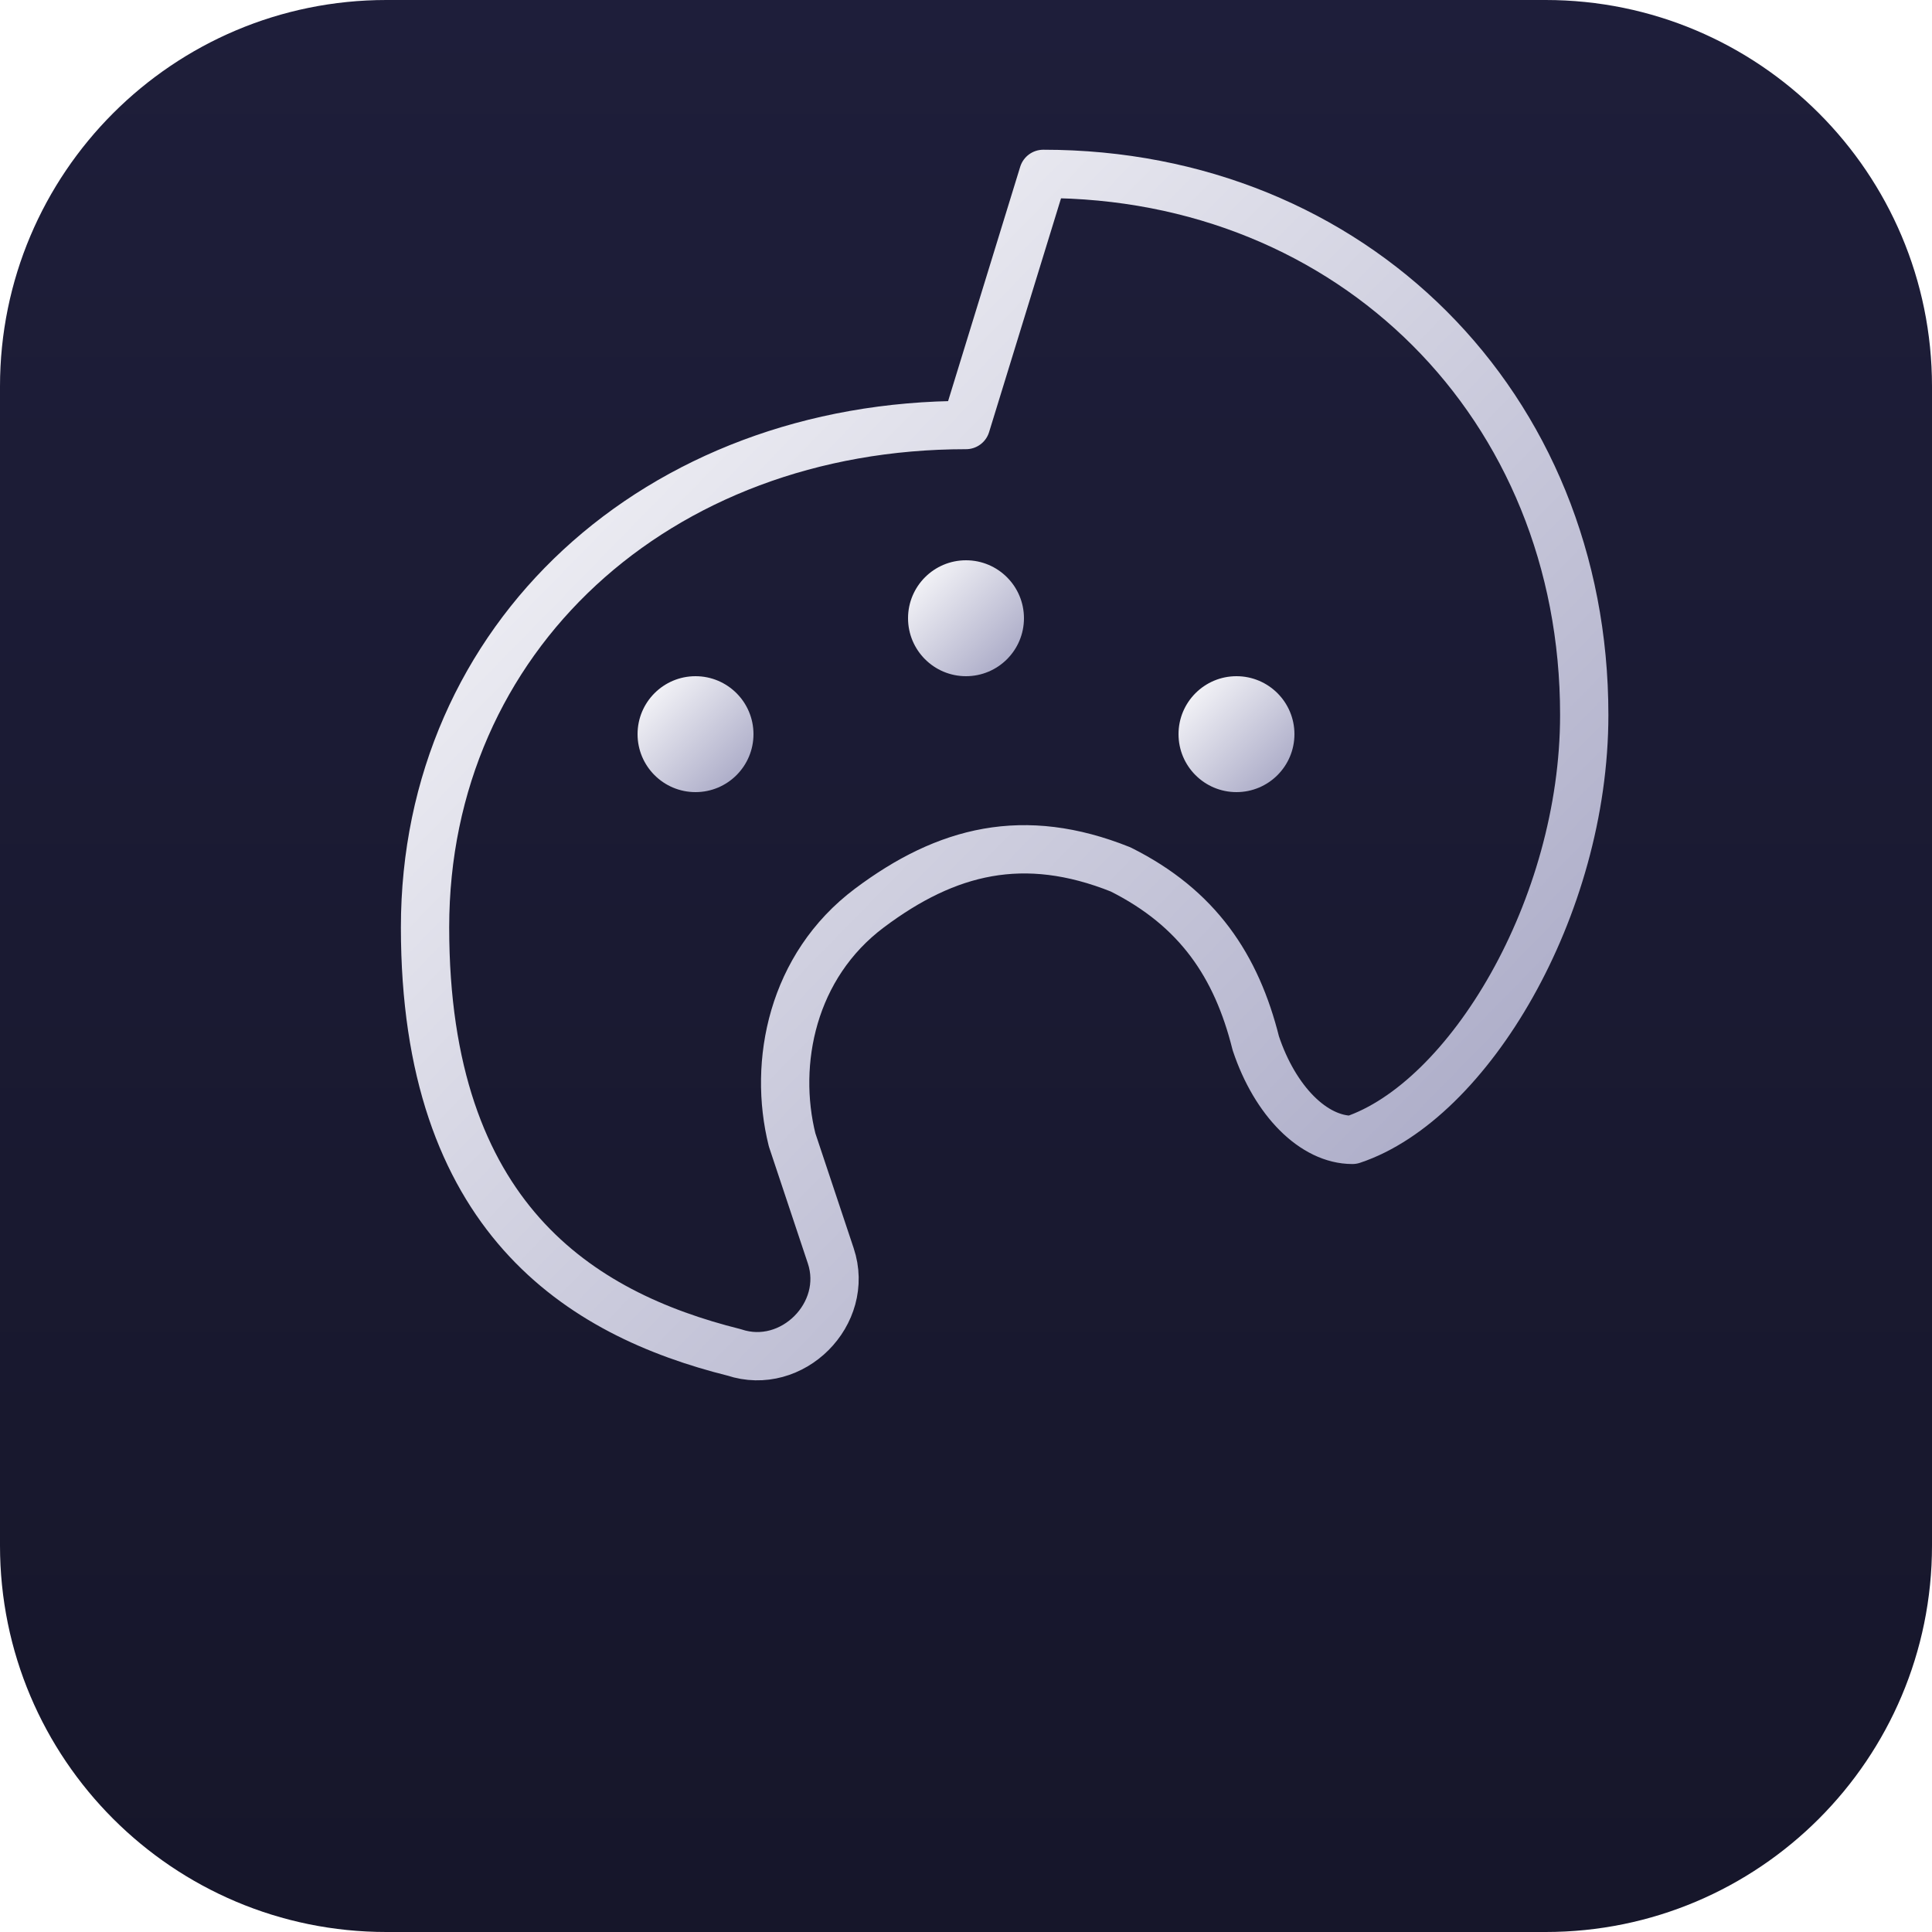
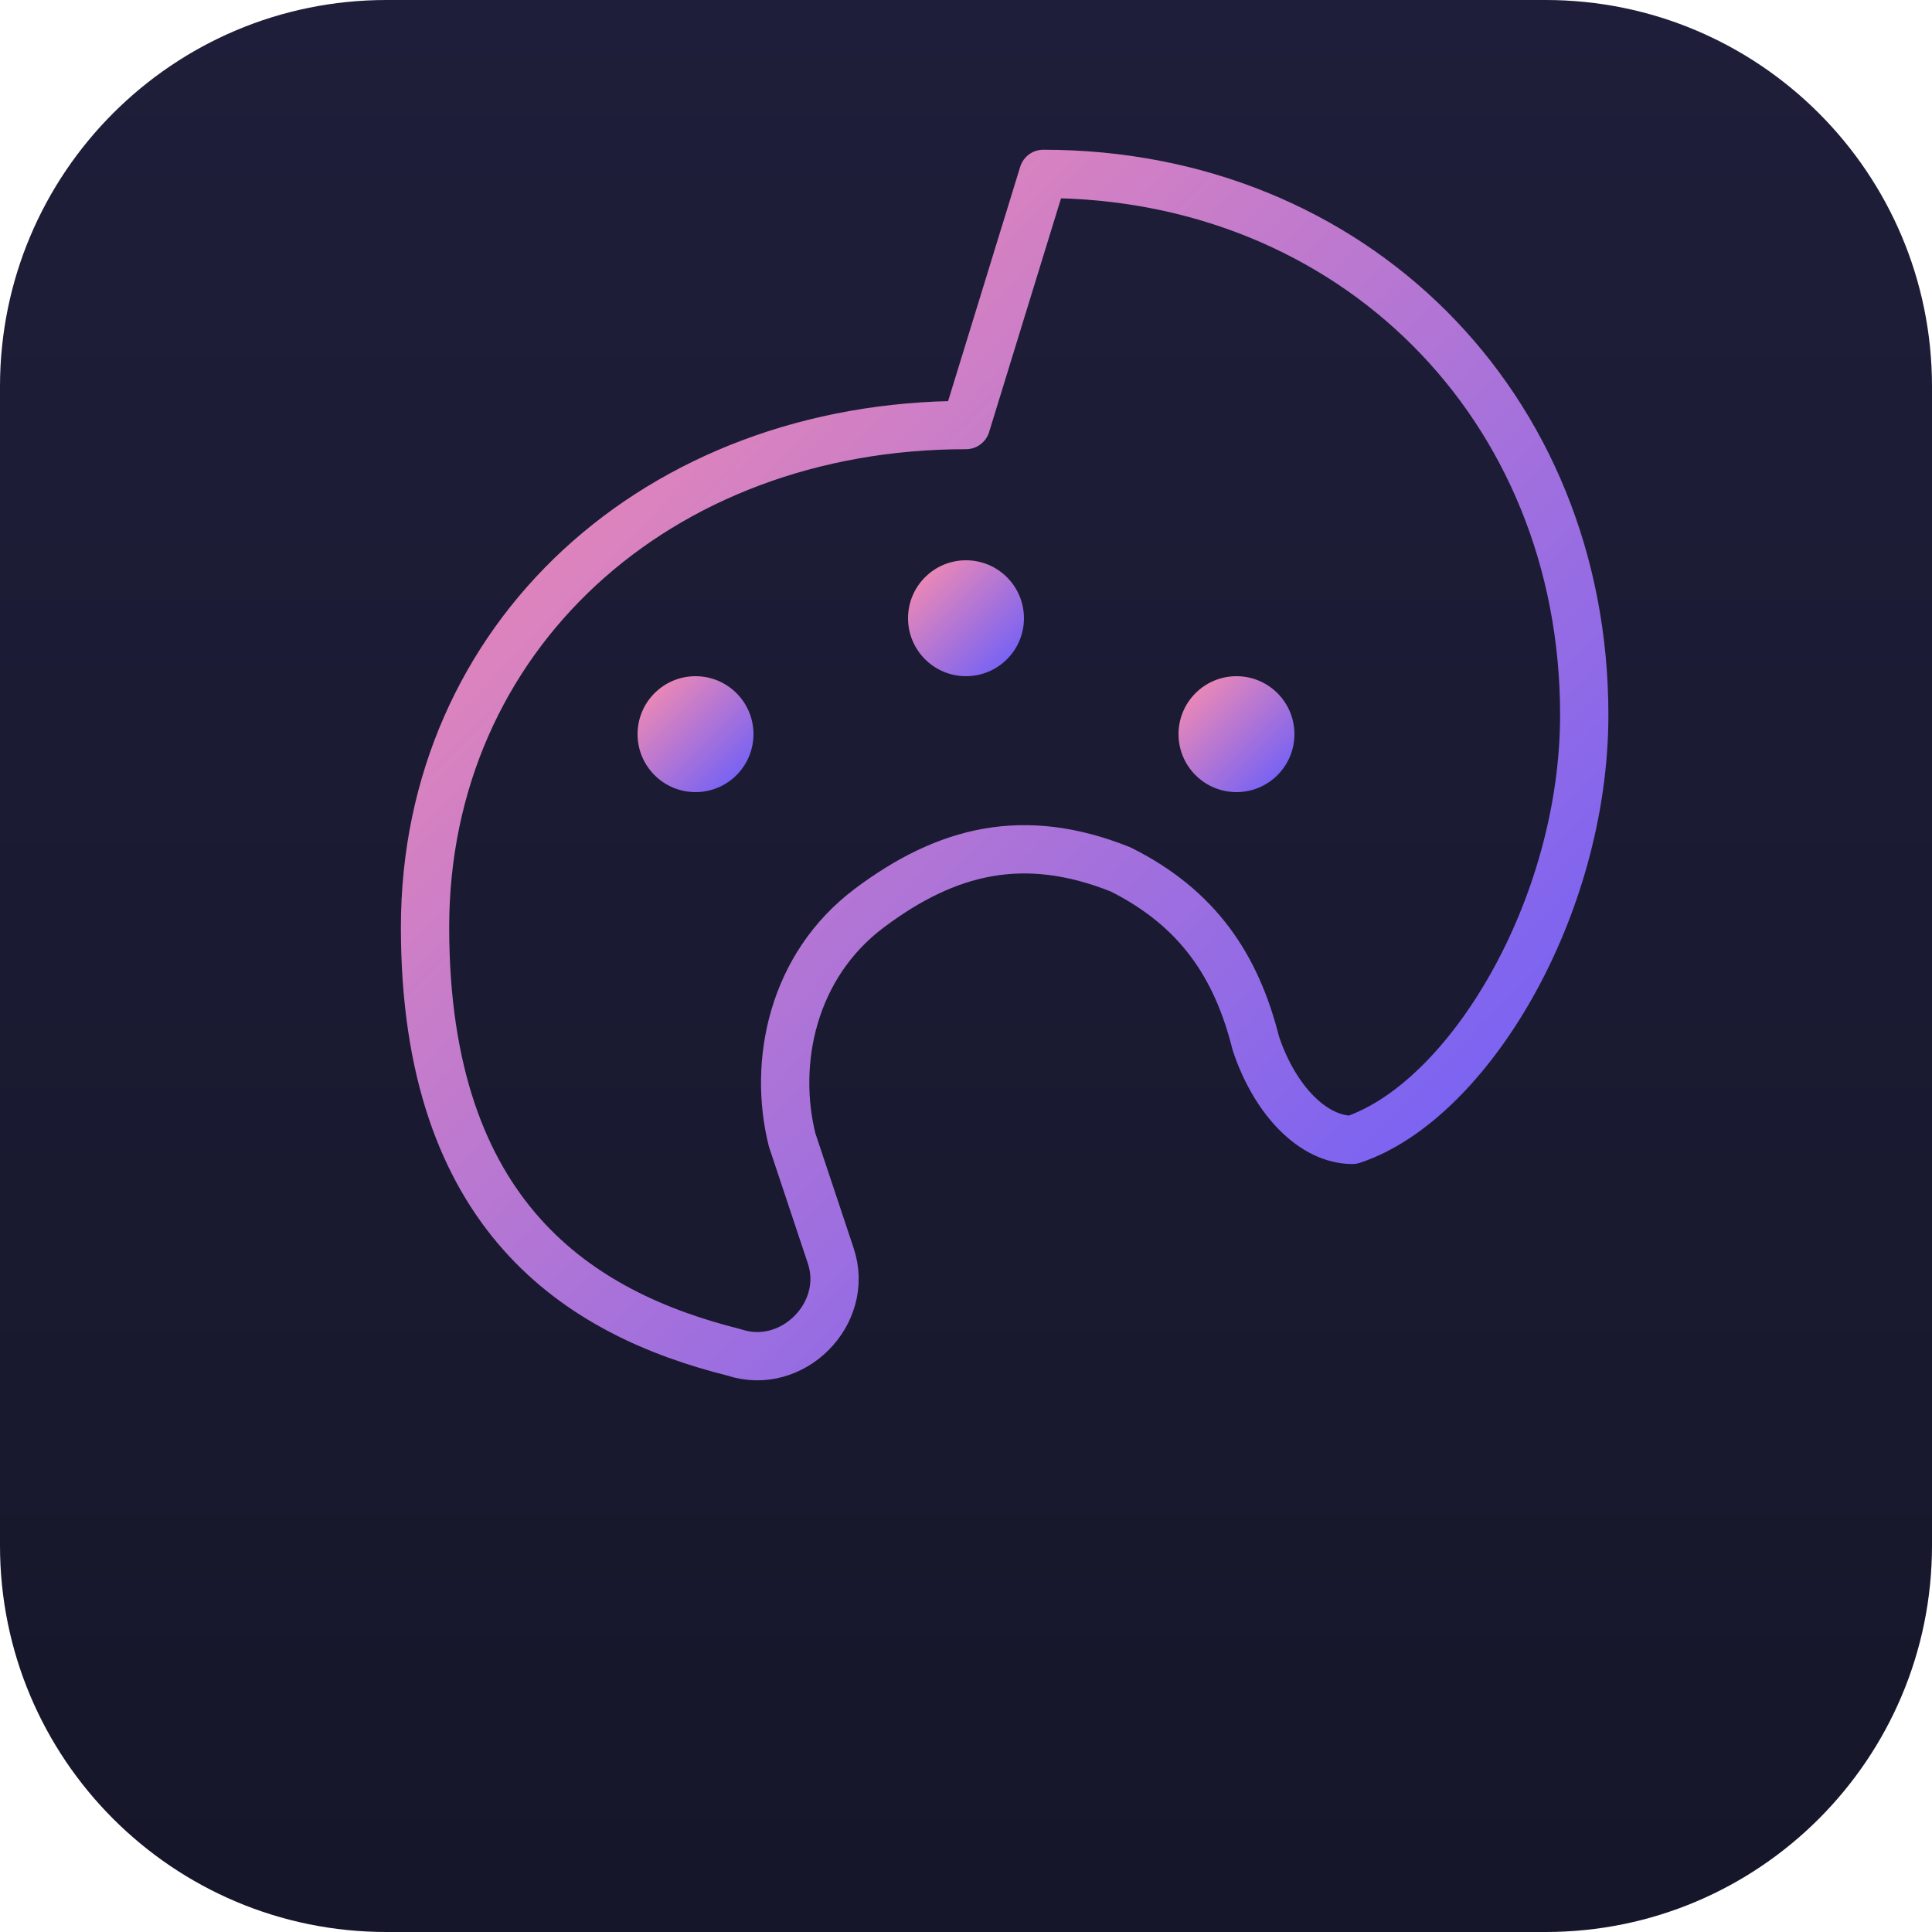
<svg xmlns="http://www.w3.org/2000/svg" viewBox="0 0 100 100">
  <defs>
+     <linearGradient id="kbjsa" x1="0" y1="0" x2="1" y2="1">
+       <stop offset="0%" stop-color="#ff8fab" />
+       <stop offset="100%" stop-color="#635bff" />
+     </linearGradient>
    <linearGradient id="bg" x1="0" y1="0" x2="0" y2="1">
      <stop offset="0%" stop-color="#1e1e3a" />
      <stop offset="100%" stop-color="#16162a" />
    </linearGradient>
    <linearGradient id="glow" x1="0" y1="0" x2="1" y2="1">
-       <stop offset="0%" stop-color="#ffffff" />
-       <stop offset="100%" stop-color="#a0a0c0" />
+       <stop offset="0%" stop-color="#ff8fab" />
+       <stop offset="100%" stop-color="#635bff" />
    </linearGradient>
  </defs>
-   <rect width="100" height="100" rx="20" fill="url(#bg)" />
-   <path d="M50 22c-16 0-28 11-28 26s8 20 16 22c3 1 6-2 5-5l-2-6c-1-4 0-9 4-12s8-4 13-2c4 2 6 5 7 9 1 3 3 5 5 5 6-2 12-12 12-22 0-16-12-28-28-28z" fill="none" stroke="url(#glow)" stroke-width="2.5" stroke-linecap="round" stroke-linejoin="round" />
-   <circle cx="36" cy="38" r="3" fill="url(#glow)" />
-   <circle cx="50" cy="32" r="3" fill="url(#glow)" />
-   <circle cx="64" cy="38" r="3" fill="url(#glow)" />
+   <rect width="100" height="100" rx="20" fill="url(#bg)">
+     <animate attributeName="opacity" values="1;0.82;1" dur="2.4s" repeatCount="indefinite" />
+   </rect>
+   <g>
+     <animateTransform attributeName="transform" type="translate" values="0 0;0 -3;0 0" dur="2.4s" repeatCount="indefinite" />
+     <path d="M50 22c-16 0-28 11-28 26s8 20 16 22c3 1 6-2 5-5l-2-6c-1-4 0-9 4-12s8-4 13-2c4 2 6 5 7 9 1 3 3 5 5 5 6-2 12-12 12-22 0-16-12-28-28-28z" fill="none" stroke="url(#kbjsa)" stroke-width="2.5" stroke-linecap="round" stroke-linejoin="round" />
+     <circle cx="36" cy="38" r="3" fill="url(#kbjsa)" />
+     <circle cx="50" cy="32" r="3" fill="url(#kbjsa)" />
+     <circle cx="64" cy="38" r="3" fill="url(#kbjsa)" />
+   </g>
</svg>
